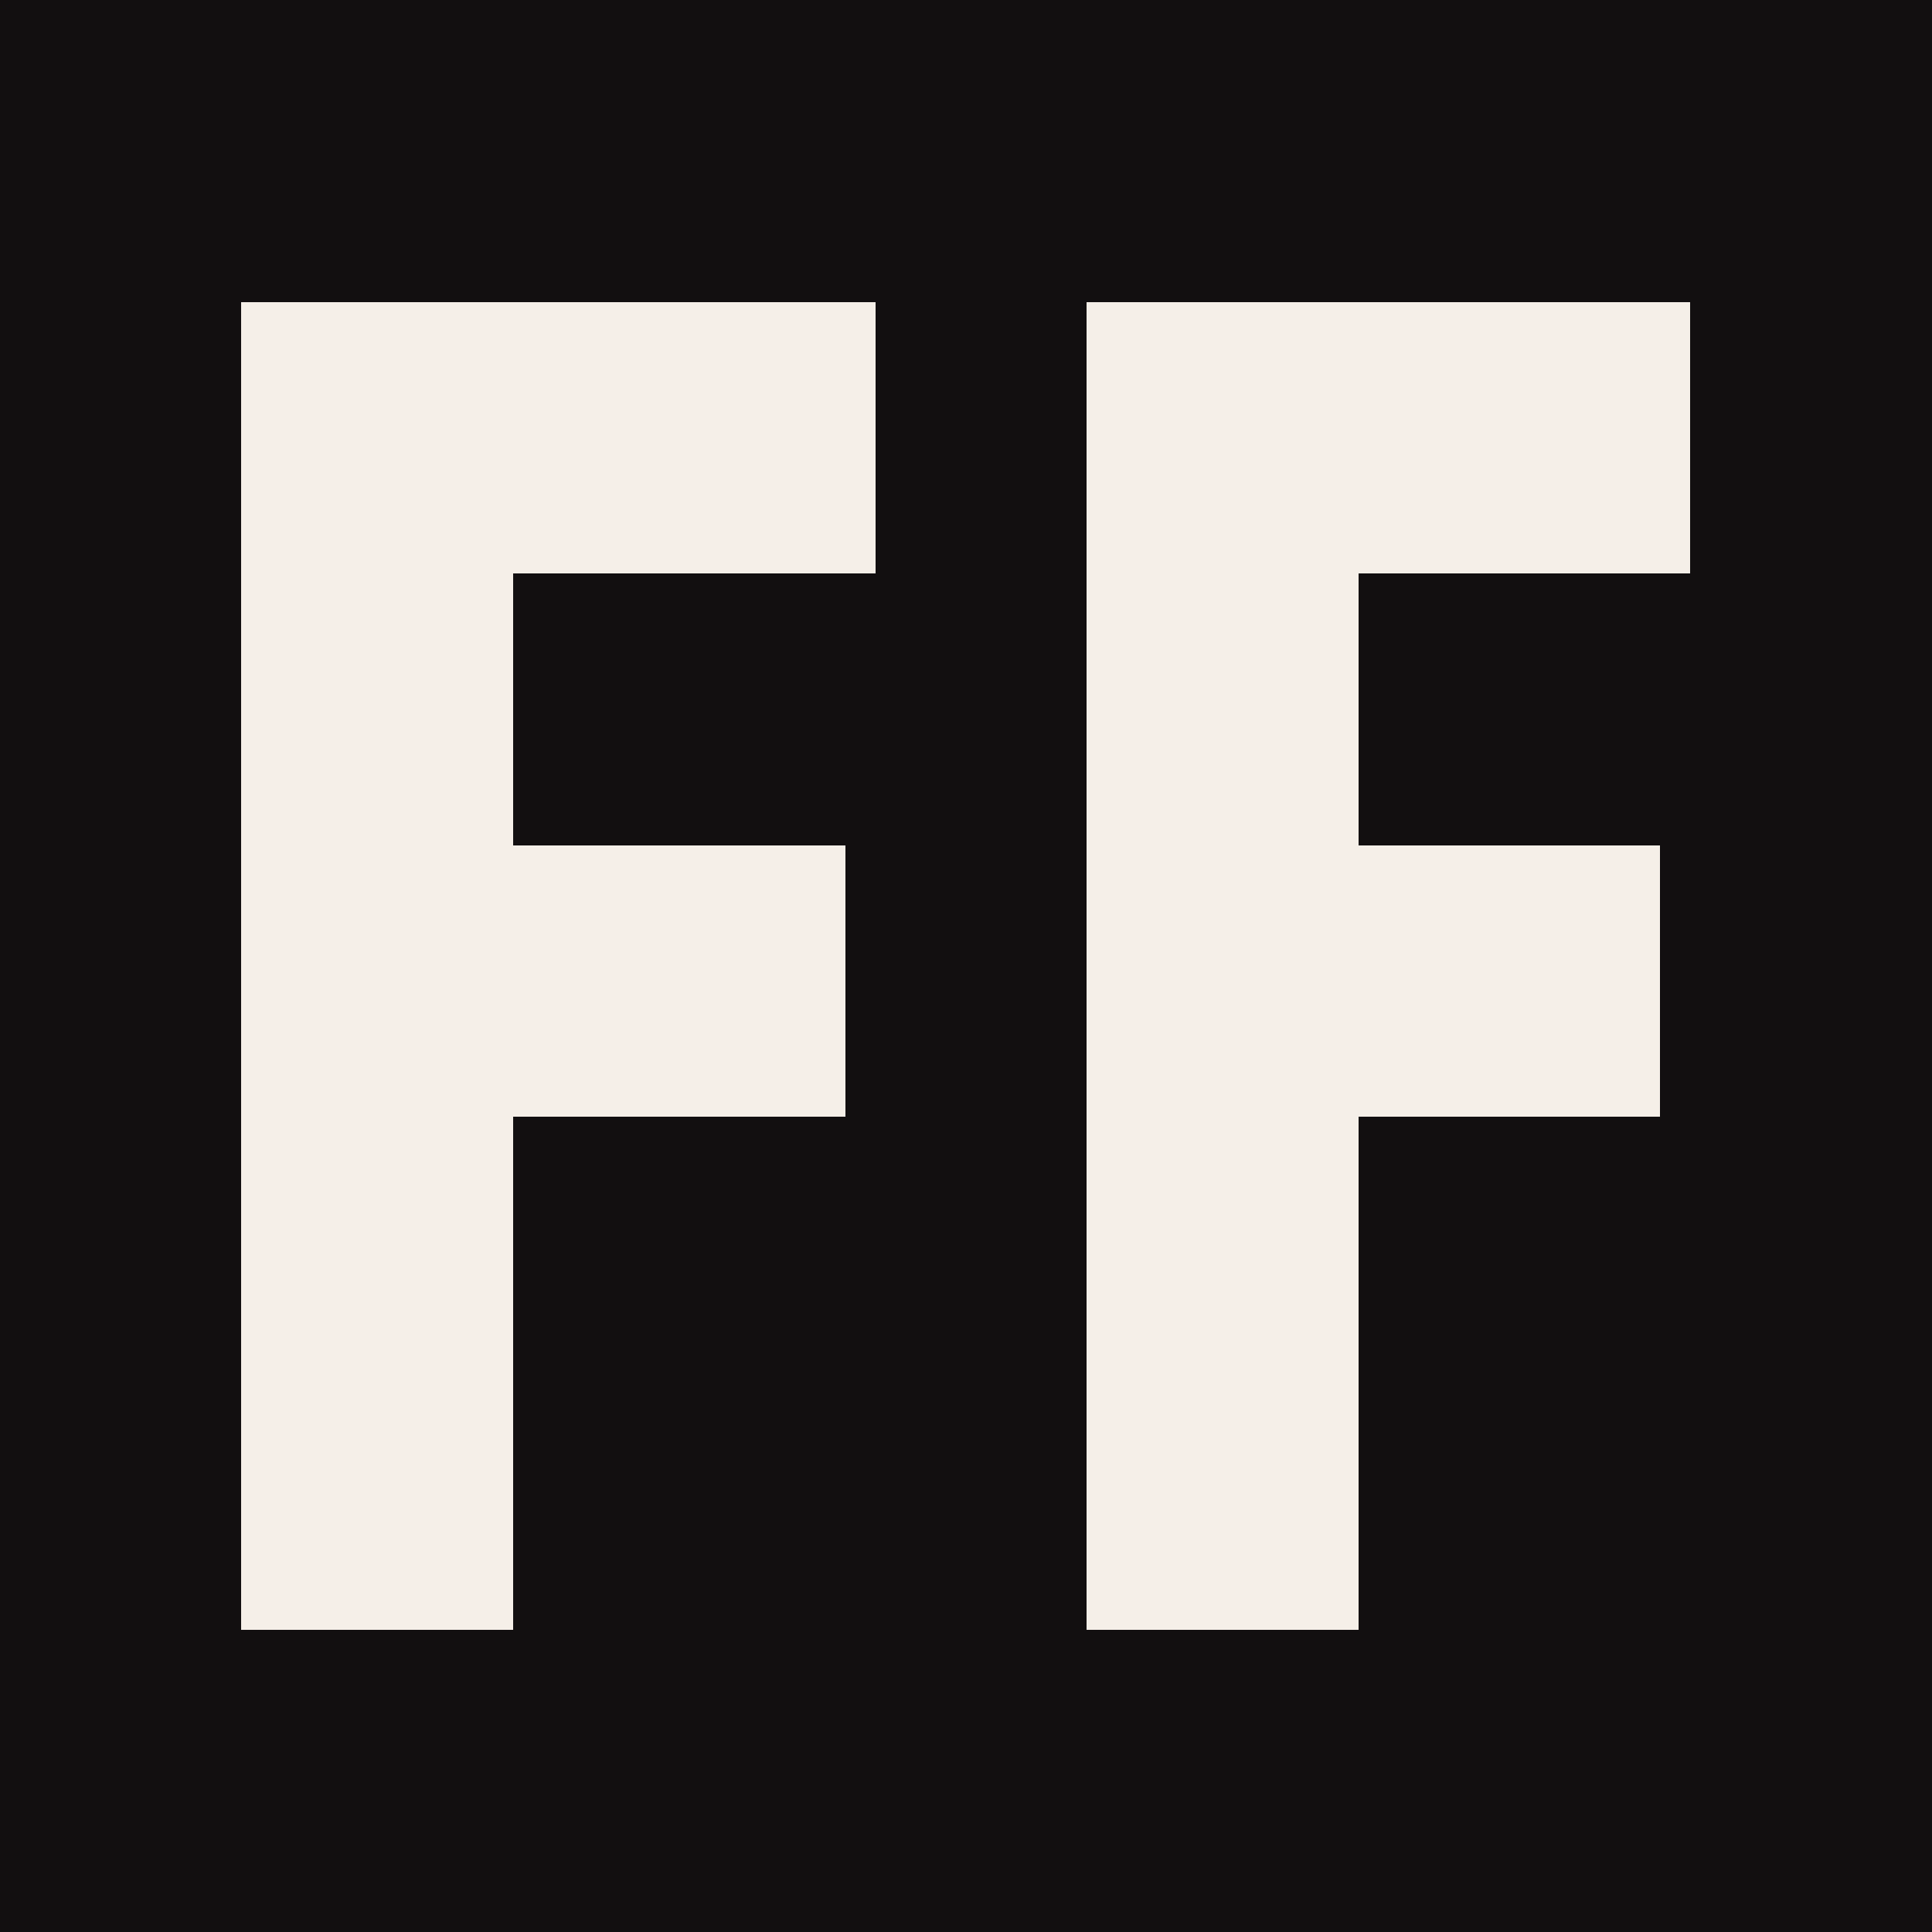
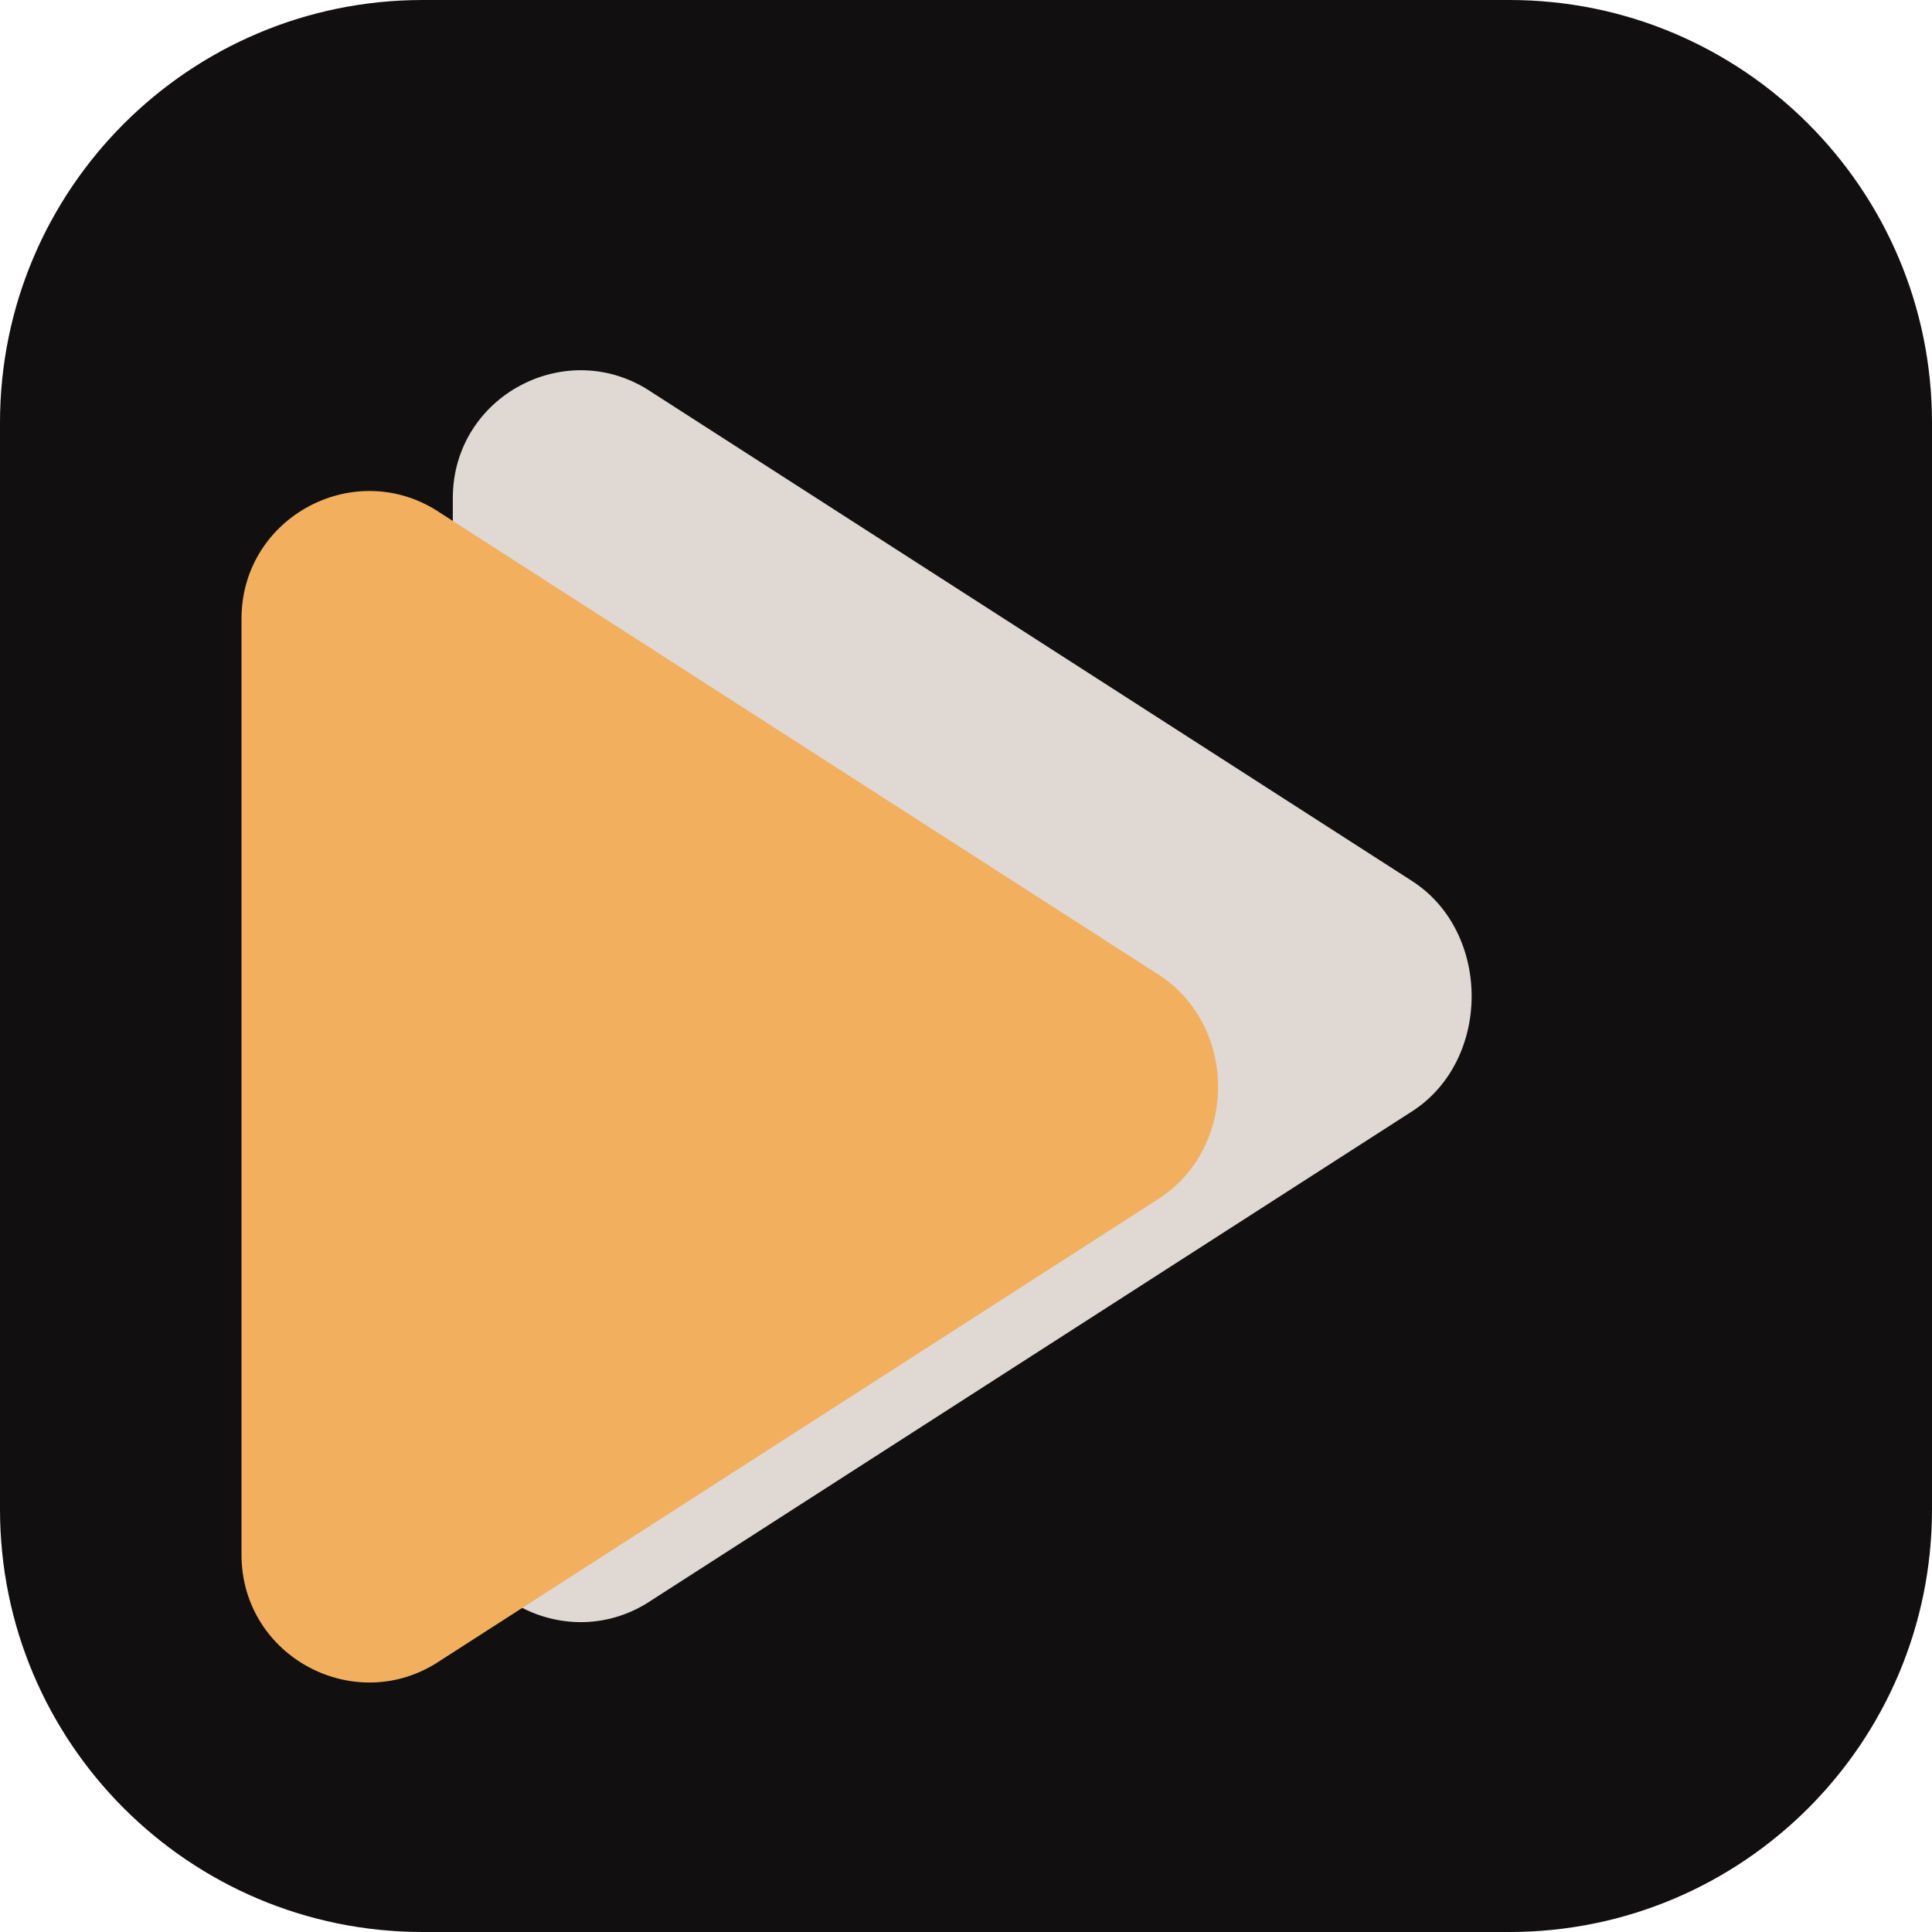
- <svg xmlns="http://www.w3.org/2000/svg" viewBox="0 0 64 64" shape-rendering="crispEdges">
-   <rect width="64" height="64" fill="#120f10" />
-   <path fill="#f5efe8" d="M8 10h21v9H17v9h11v9H17v17H8V10Zm28 0h20v9H45v9h10v9H45v17h-9V10Z" />
+ <svg xmlns="http://www.w3.org/2000/svg" viewBox="0 0 64 64">
+   <rect width="64" height="64" rx="14" fill="#120f10" />
+   <path fill="#f5efe8" fill-opacity=".9" d="M15 16.5c0-3.4 3.8-5.4 6.6-3.5l25.2 16.2c2.6 1.7 2.6 5.9 0 7.6L21.6 53C18.8 54.9 15 52.9 15 49.5Z" />
+   <path fill="#f2b05e" d="M8 20.5c0-3.4 3.8-5.4 6.6-3.5l23.8 15.3c2.6 1.7 2.6 5.7 0 7.4L14.6 55C11.8 56.9 8 54.9 8 51.5Z" />
</svg>
